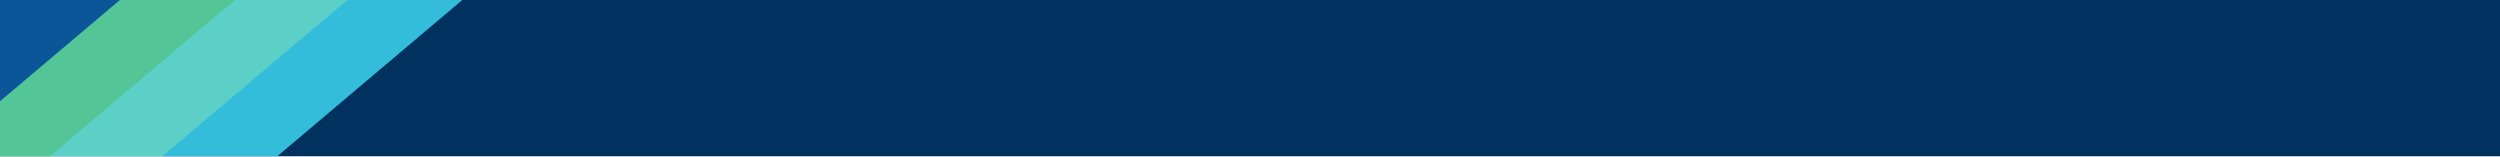
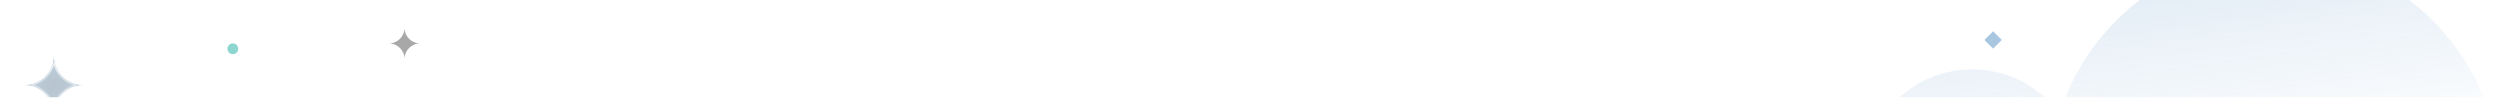
- <svg xmlns="http://www.w3.org/2000/svg" width="1440" height="90" viewBox="0 0 1440 90" fill="none">
-   <rect width="1440" height="90" fill="#00315F" />
-   <mask id="mask0" style="mask-type:alpha" maskUnits="userSpaceOnUse" x="0" y="0" width="1440" height="90">
-     <rect width="1440" height="90" fill="#00315F" />
+ <svg xmlns="http://www.w3.org/2000/svg" width="1440" height="56" viewBox="0 0 1440 56" fill="none">
+   <mask id="mask0_4434:21010" style="mask-type:alpha" maskUnits="userSpaceOnUse" x="0" y="0" width="1440" height="56">
+     <rect width="1440" height="56" fill="#1B2738" />
  </mask>
-   <g mask="url(#mask0)">
-     <path fill-rule="evenodd" clip-rule="evenodd" d="M317.667 -605.096C314.47 -614.041 306.086 -620 296.697 -620L-24.457 -620L-24.457 -574.807L235.096 -574.807L-38.734 -343.603C-45.948 -337.513 -48.623 -327.497 -45.427 -318.551C-42.23 -309.606 -33.846 -303.647 -24.457 -303.647L235.096 -303.647L-38.734 -72.443C-45.948 -66.353 -48.623 -56.337 -45.427 -47.392C-42.23 -38.446 -33.846 -32.488 -24.457 -32.488L235.097 -32.488L-38.734 198.716L-10.179 233.435L310.974 -37.725C318.188 -43.816 320.863 -53.831 317.667 -62.777C314.47 -71.722 306.086 -77.681 296.697 -77.681L37.143 -77.681L310.974 -308.885C318.188 -314.975 320.863 -324.991 317.667 -333.936C314.47 -342.882 306.086 -348.84 296.697 -348.84L37.143 -348.84L310.974 -580.044C318.188 -586.135 320.863 -596.15 317.667 -605.096Z" fill="#33BDDB" />
-     <path fill-rule="evenodd" clip-rule="evenodd" d="M251.433 -605.096C248.237 -614.041 239.853 -620 230.463 -620L-90.69 -620L-90.69 -574.806L168.863 -574.806L-104.968 -343.603C-112.181 -337.512 -114.857 -327.496 -111.66 -318.551C-108.464 -309.606 -100.08 -303.647 -90.69 -303.647L168.863 -303.647L-104.968 -72.443C-112.181 -66.353 -114.857 -56.337 -111.66 -47.392C-108.464 -38.446 -100.08 -32.487 -90.69 -32.487L168.863 -32.487L-104.968 198.716L-76.412 233.435L244.741 -37.725C251.954 -43.815 254.63 -53.831 251.433 -62.776C248.237 -71.722 239.853 -77.681 230.463 -77.681L-29.09 -77.681L244.741 -308.884C251.954 -314.975 254.63 -324.991 251.433 -333.936C248.237 -342.881 239.853 -348.84 230.463 -348.84L-29.09 -348.84L244.741 -580.044C251.954 -586.134 254.63 -596.15 251.433 -605.096Z" fill="#5CD0C7" />
-     <path fill-rule="evenodd" clip-rule="evenodd" d="M186.661 -605.095C183.464 -614.041 175.08 -620 165.69 -620L-155.463 -619.999L-155.463 -574.806L104.09 -574.806L-169.74 -343.603C-176.954 -337.512 -179.63 -327.496 -176.433 -318.551C-173.236 -309.605 -164.853 -303.647 -155.463 -303.647L104.09 -303.647L-169.74 -72.443C-176.954 -66.353 -179.629 -56.337 -176.433 -47.391C-173.236 -38.446 -164.853 -32.487 -155.463 -32.487L104.09 -32.487L-169.74 198.717L-141.185 233.435L179.968 -37.725C187.181 -43.815 189.857 -53.831 186.661 -62.776C183.464 -71.722 175.08 -77.68 165.69 -77.68L-93.863 -77.68L179.968 -308.884C187.181 -314.975 189.857 -324.99 186.661 -333.936C183.464 -342.881 175.08 -348.84 165.69 -348.84L-93.863 -348.84L179.968 -580.044C187.181 -586.134 189.857 -596.15 186.661 -605.095Z" fill="#54C596" />
-     <path fill-rule="evenodd" clip-rule="evenodd" d="M120.427 -605.095C117.23 -614.041 108.846 -620 99.457 -620L-221.697 -619.999L-221.697 -574.806L37.857 -574.806L-235.974 -343.603C-243.188 -337.512 -245.863 -327.496 -242.667 -318.551C-239.47 -309.605 -231.086 -303.647 -221.697 -303.647L37.857 -303.647L-235.974 -72.443C-243.188 -66.353 -245.863 -56.337 -242.667 -47.391C-239.47 -38.446 -231.086 -32.487 -221.697 -32.487L37.857 -32.487L-235.974 198.717L-207.419 233.435L113.734 -37.725C120.948 -43.815 123.623 -53.831 120.427 -62.776C117.23 -71.722 108.846 -77.68 99.457 -77.68L-160.096 -77.68L113.734 -308.884C120.948 -314.975 123.623 -324.99 120.427 -333.936C117.23 -342.881 108.846 -348.84 99.457 -348.84L-160.096 -348.84L113.734 -580.044C120.948 -586.134 123.623 -596.15 120.427 -605.095Z" fill="#0B5599" />
+   <g mask="url(#mask0_4434:21010)">
+     <g filter="url(#filter0_b_4434:21010)">
+       <path d="M221.376 125.242V78.302C221.376 61.734 207.945 48.302 191.376 48.302H84C67.431 48.302 54 34.871 54 18.302V-82" stroke="url(#paint0_linear_4434:21010)" stroke-opacity="0.7" />
+     </g>
+     <g filter="url(#filter1_b_4434:21010)">
+       <path d="M134.102 28.258L134.102 75.198C134.102 91.766 147.534 105.198 164.102 105.198L271.478 105.198C288.047 105.198 301.479 118.629 301.479 135.198L301.479 235.5" stroke="url(#paint1_linear_4434:21010)" stroke-opacity="0.7" />
+     </g>
+     <circle cx="134.103" cy="28.102" r="3.102" transform="rotate(180 134.103 28.1024)" fill="#8DD6D0" />
+     <path d="M242 25.001C239.516 25.001 237.267 26.009 235.636 27.64C234.01 29.266 233 31.518 233 34C233 31.516 231.993 29.266 230.364 27.64C228.736 26.011 226.484 25.001 224 25.001C226.484 25.001 228.734 23.996 230.364 22.365C231.99 20.737 233 18.487 233 16C233.002 20.974 237.029 25.001 242 25.001Z" fill="#A8A8A8" />
+     <g filter="url(#filter2_b_4434:21010)">
+       <path d="M48 49.002C43.308 49.002 39.059 50.905 35.978 53.986C32.907 57.058 31 61.312 31 66C31 61.307 29.097 57.058 26.021 53.986C22.946 50.91 18.692 49.002 14 49.002C18.692 49.002 22.941 47.104 26.021 44.023C29.093 40.947 31 36.697 31 32C31.005 41.395 38.611 49.002 48 49.002Z" fill="url(#paint2_radial_4434:21010)" fill-opacity="0.3" />
+       <path d="M26.375 53.633C24.151 51.408 21.327 49.776 18.169 49.003C21.325 48.232 24.147 46.605 26.375 44.377L26.375 44.376C28.597 42.151 30.228 39.328 31 36.167C32.544 42.487 37.514 47.459 43.831 49.003C40.674 49.775 37.852 51.405 35.625 53.633C33.404 55.854 31.774 58.677 31.001 61.834C30.229 58.676 28.6 55.855 26.375 53.633Z" stroke="url(#paint3_linear_4434:21010)" stroke-opacity="0.7" />
+     </g>
+     <path fill-rule="evenodd" clip-rule="evenodd" d="M1310.11 -26C1381.94 -26 1440.17 33.099 1440.17 106H1180.05C1180.05 105.998 1180.05 105.997 1180.05 105.995H1071.93C1071.93 69.54 1100.61 39.995 1135.99 39.995C1156.44 39.995 1174.65 49.863 1186.38 65.229C1203.3 12.281 1252.3 -26 1310.11 -26Z" fill="url(#paint4_linear_4434:21010)" />
+     <rect x="1148.02" y="18" width="7.096" height="7.096" transform="rotate(45 1148.02 18)" fill="#A9C6E1" />
  </g>
+   <defs>
+     <filter id="filter0_b_4434:21010" x="45.5" y="-90" width="184.377" height="223.242" filterUnits="userSpaceOnUse" color-interpolation-filters="sRGB">
+       <feFlood flood-opacity="0" result="BackgroundImageFix" />
+       <feGaussianBlur in="BackgroundImage" stdDeviation="4" />
+       <feComposite in2="SourceAlpha" operator="in" result="effect1_backgroundBlur_4434:21010" />
+       <feBlend mode="normal" in="SourceGraphic" in2="effect1_backgroundBlur_4434:21010" result="shape" />
+     </filter>
+     <filter id="filter1_b_4434:21010" x="125.602" y="20.258" width="184.377" height="223.242" filterUnits="userSpaceOnUse" color-interpolation-filters="sRGB">
+       <feFlood flood-opacity="0" result="BackgroundImageFix" />
+       <feGaussianBlur in="BackgroundImage" stdDeviation="4" />
+       <feComposite in2="SourceAlpha" operator="in" result="effect1_backgroundBlur_4434:21010" />
+       <feBlend mode="normal" in="SourceGraphic" in2="effect1_backgroundBlur_4434:21010" result="shape" />
+     </filter>
+     <filter id="filter2_b_4434:21010" x="7" y="25" width="48" height="48" filterUnits="userSpaceOnUse" color-interpolation-filters="sRGB">
+       <feFlood flood-opacity="0" result="BackgroundImageFix" />
+       <feGaussianBlur in="BackgroundImage" stdDeviation="3.5" />
+       <feComposite in2="SourceAlpha" operator="in" result="effect1_backgroundBlur_4434:21010" />
+       <feBlend mode="normal" in="SourceGraphic" in2="effect1_backgroundBlur_4434:21010" result="shape" />
+     </filter>
+     <linearGradient id="paint0_linear_4434:21010" x1="7.929" y1="-61.679" x2="217.653" y2="127.724" gradientUnits="userSpaceOnUse">
+       <stop stop-color="white" stop-opacity="0" />
+       <stop offset="1" stop-color="white" />
+     </linearGradient>
+     <linearGradient id="paint1_linear_4434:21010" x1="347.55" y1="215.179" x2="137.825" y2="25.776" gradientUnits="userSpaceOnUse">
+       <stop stop-color="white" stop-opacity="0" />
+       <stop offset="1" stop-color="white" />
+     </linearGradient>
+     <radialGradient id="paint2_radial_4434:21010" cx="0" cy="0" r="1" gradientUnits="userSpaceOnUse" gradientTransform="translate(31 49) rotate(44.6888) scale(21.2503 23.1313)">
+       <stop stop-color="#113B5E" />
+       <stop offset="1" stop-color="#316FA3" />
+     </radialGradient>
+     <linearGradient id="paint3_linear_4434:21010" x1="31" y1="32" x2="31" y2="66" gradientUnits="userSpaceOnUse">
+       <stop stop-color="white" />
+       <stop offset="0.556" stop-color="white" stop-opacity="0.61" />
+       <stop offset="1" stop-color="white" />
+     </linearGradient>
+     <linearGradient id="paint4_linear_4434:21010" x1="1162.52" y1="-571.453" x2="1256.05" y2="106" gradientUnits="userSpaceOnUse">
+       <stop stop-color="#5C94C8" />
+       <stop offset="1" stop-color="#5C94C8" stop-opacity="0" />
+     </linearGradient>
+   </defs>
</svg>
